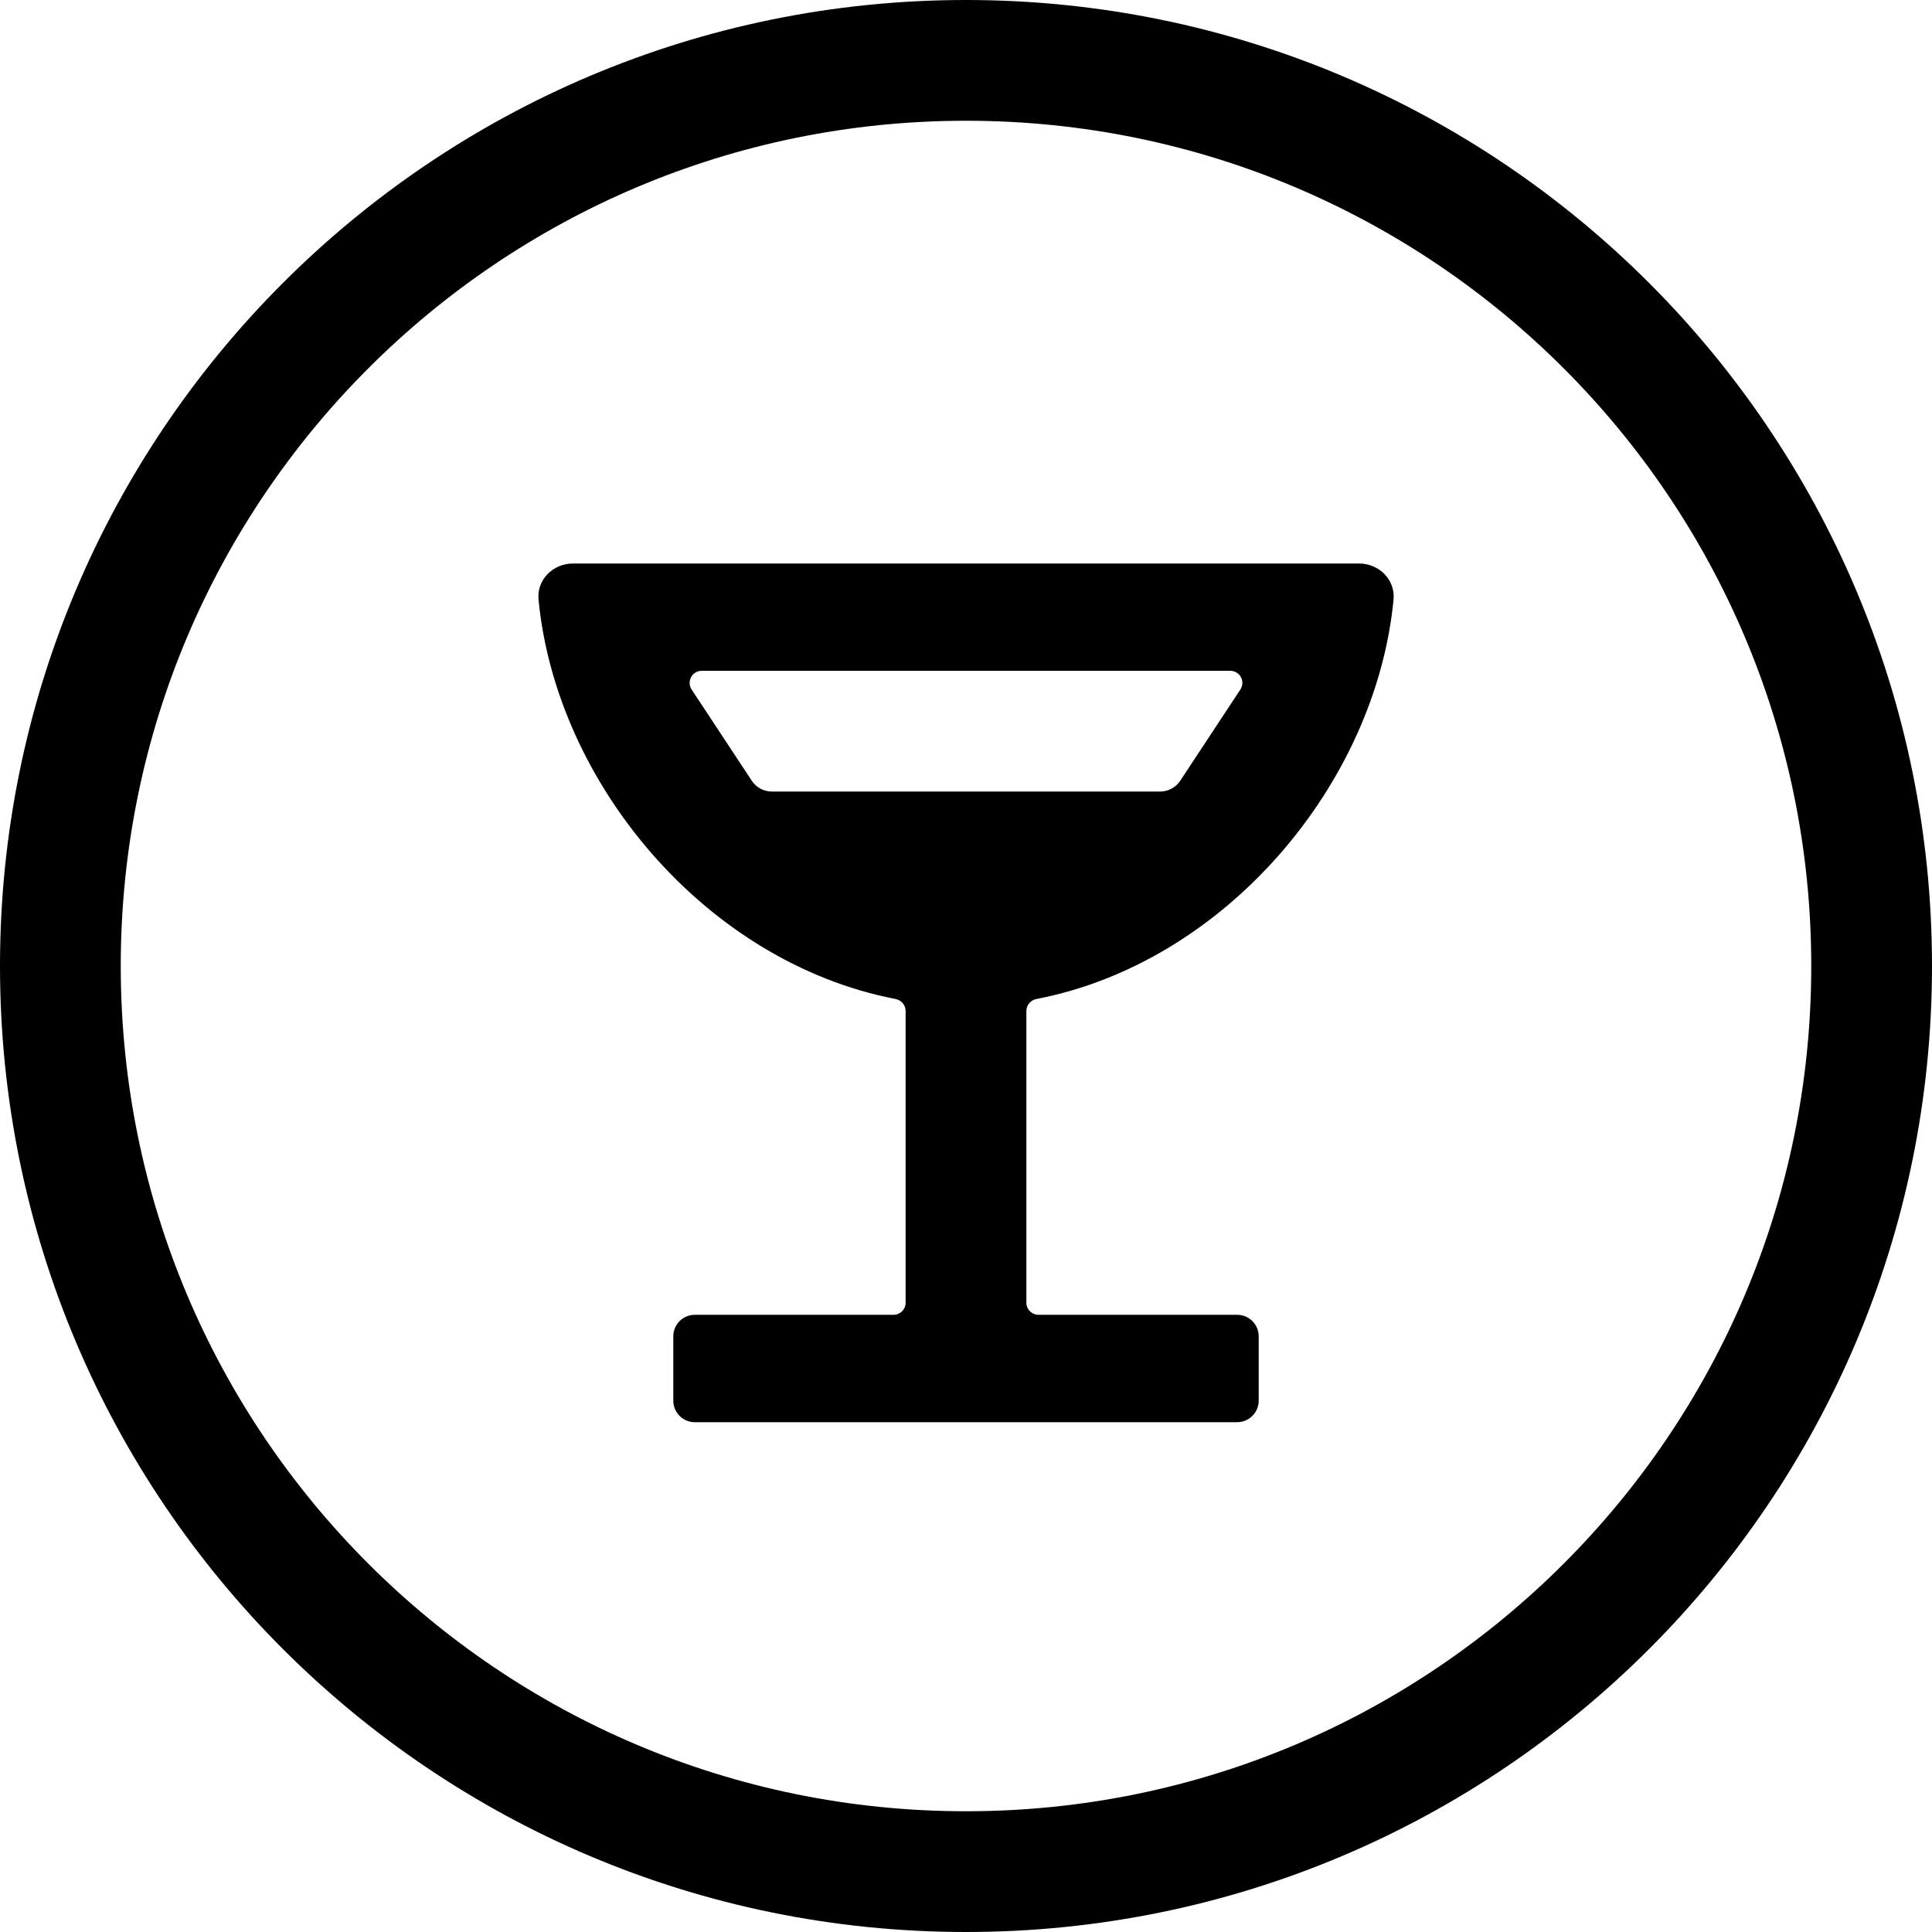
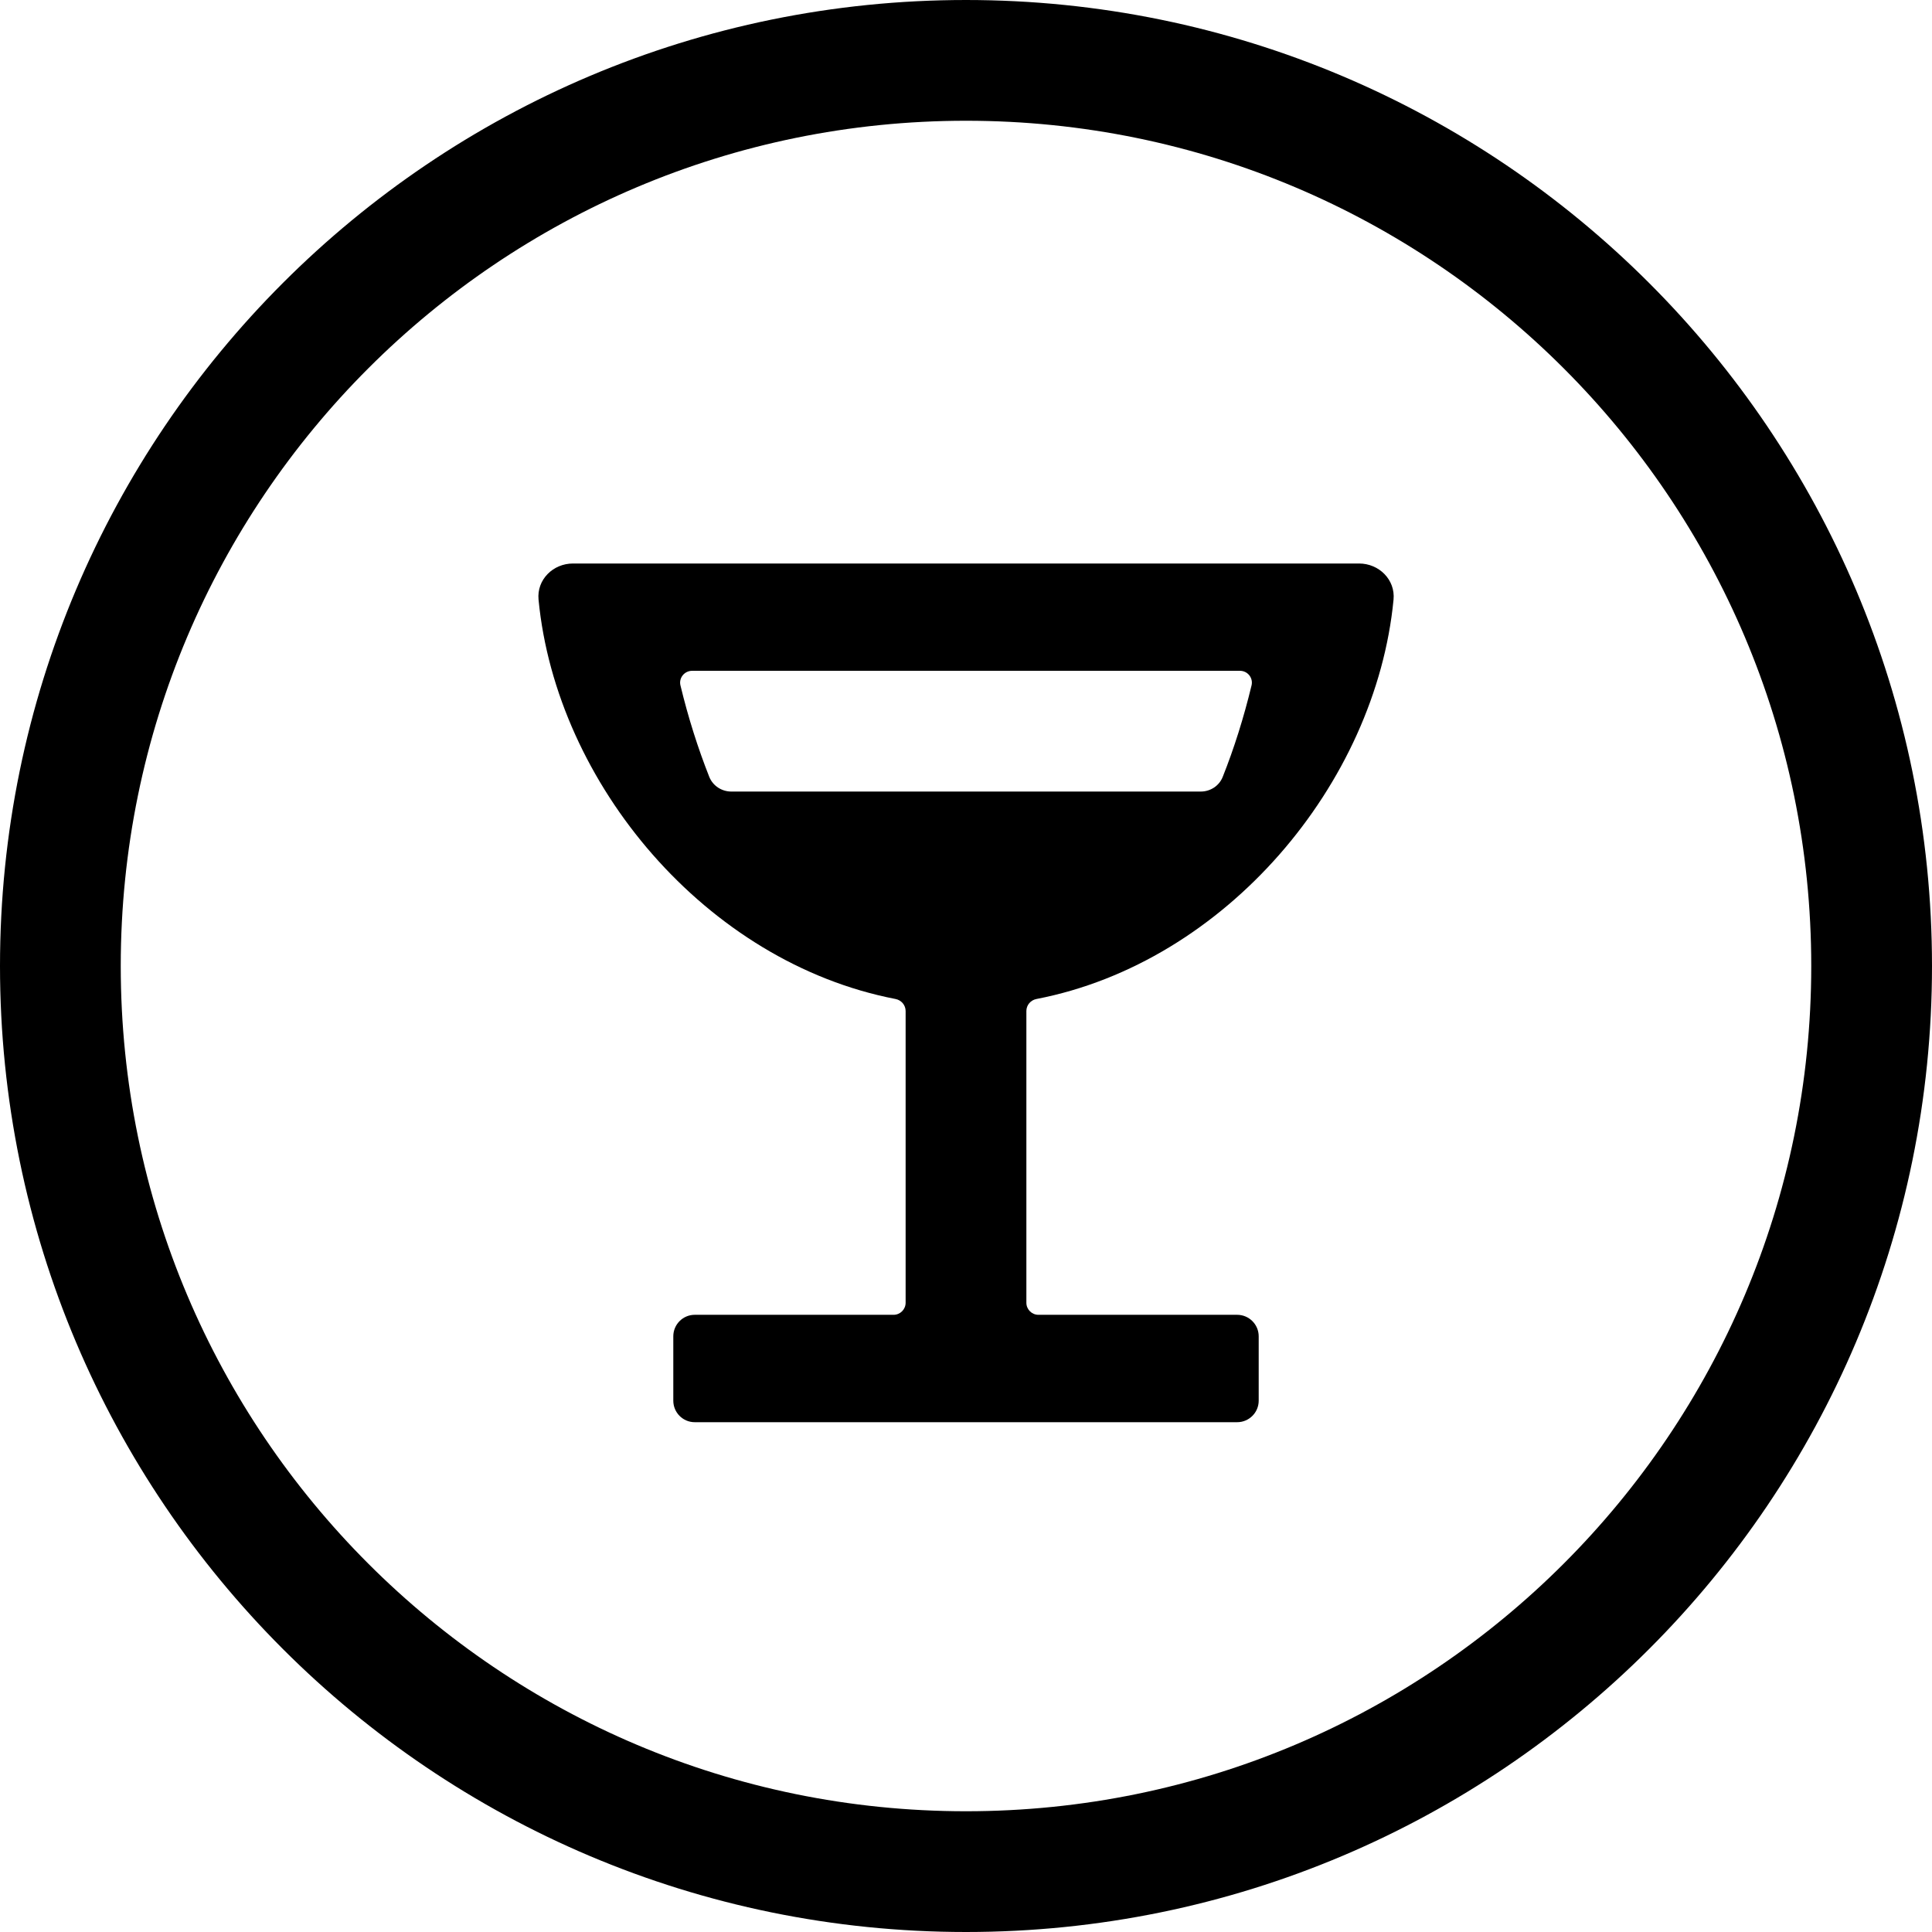
<svg xmlns="http://www.w3.org/2000/svg" width="24" height="24" viewBox="0 0 24 24">
  <circle cx="12" cy="12" r="11.25" fill="none" stroke="currentColor" stroke-width="1.5" />
-   <path fill="currentColor" d="M7.118 7L16.883 7C17.131 7 17.335 7.202 17.311 7.449C17.091 9.735 15.226 11.956 12.875 12.41C12.803 12.424 12.75 12.486 12.75 12.559L12.75 16.183C12.75 16.266 12.817 16.333 12.9 16.333L15.369 16.333C15.516 16.333 15.636 16.453 15.636 16.6L15.636 17.4C15.636 17.547 15.516 17.667 15.369 17.667L8.63 17.667C8.483 17.667 8.364 17.547 8.364 17.4L8.364 16.6C8.364 16.453 8.483 16.333 8.63 16.333L11.1 16.333C11.183 16.333 11.25 16.266 11.25 16.183L11.25 12.56C11.25 12.486 11.197 12.424 11.125 12.41C8.775 11.956 6.91 9.736 6.69 7.449C6.666 7.202 6.869 7 7.118 7ZM9.59 9.833L14.41 9.833C14.511 9.833 14.605 9.783 14.661 9.699L15.408 8.566C15.474 8.466 15.403 8.333 15.283 8.333L8.717 8.333C8.597 8.333 8.526 8.466 8.592 8.566L9.339 9.699C9.395 9.783 9.489 9.833 9.59 9.833Z" />
+   <path fill="currentColor" d="M7.118 7L16.883 7C17.131 7 17.335 7.202 17.311 7.449C17.091 9.735 15.226 11.956 12.875 12.41C12.803 12.424 12.75 12.486 12.75 12.559L12.75 16.183C12.75 16.266 12.817 16.333 12.9 16.333L15.369 16.333C15.516 16.333 15.636 16.453 15.636 16.6L15.636 17.4C15.636 17.547 15.516 17.667 15.369 17.667L8.63 17.667C8.483 17.667 8.364 17.547 8.364 17.4L8.364 16.6C8.364 16.453 8.483 16.333 8.63 16.333L11.1 16.333C11.183 16.333 11.25 16.266 11.25 16.183L11.25 12.56C11.25 12.486 11.197 12.424 11.125 12.41C8.775 11.956 6.91 9.736 6.69 7.449C6.666 7.202 6.869 7 7.118 7ZM8.453 8.515C8.55 8.917 8.671 9.297 8.811 9.651C8.856 9.762 8.965 9.833 9.085 9.833L14.916 9.833C15.036 9.833 15.145 9.762 15.189 9.651C15.33 9.297 15.45 8.917 15.547 8.515C15.57 8.422 15.499 8.333 15.403 8.333L8.598 8.333C8.502 8.333 8.43 8.422 8.453 8.515Z" />
</svg>
